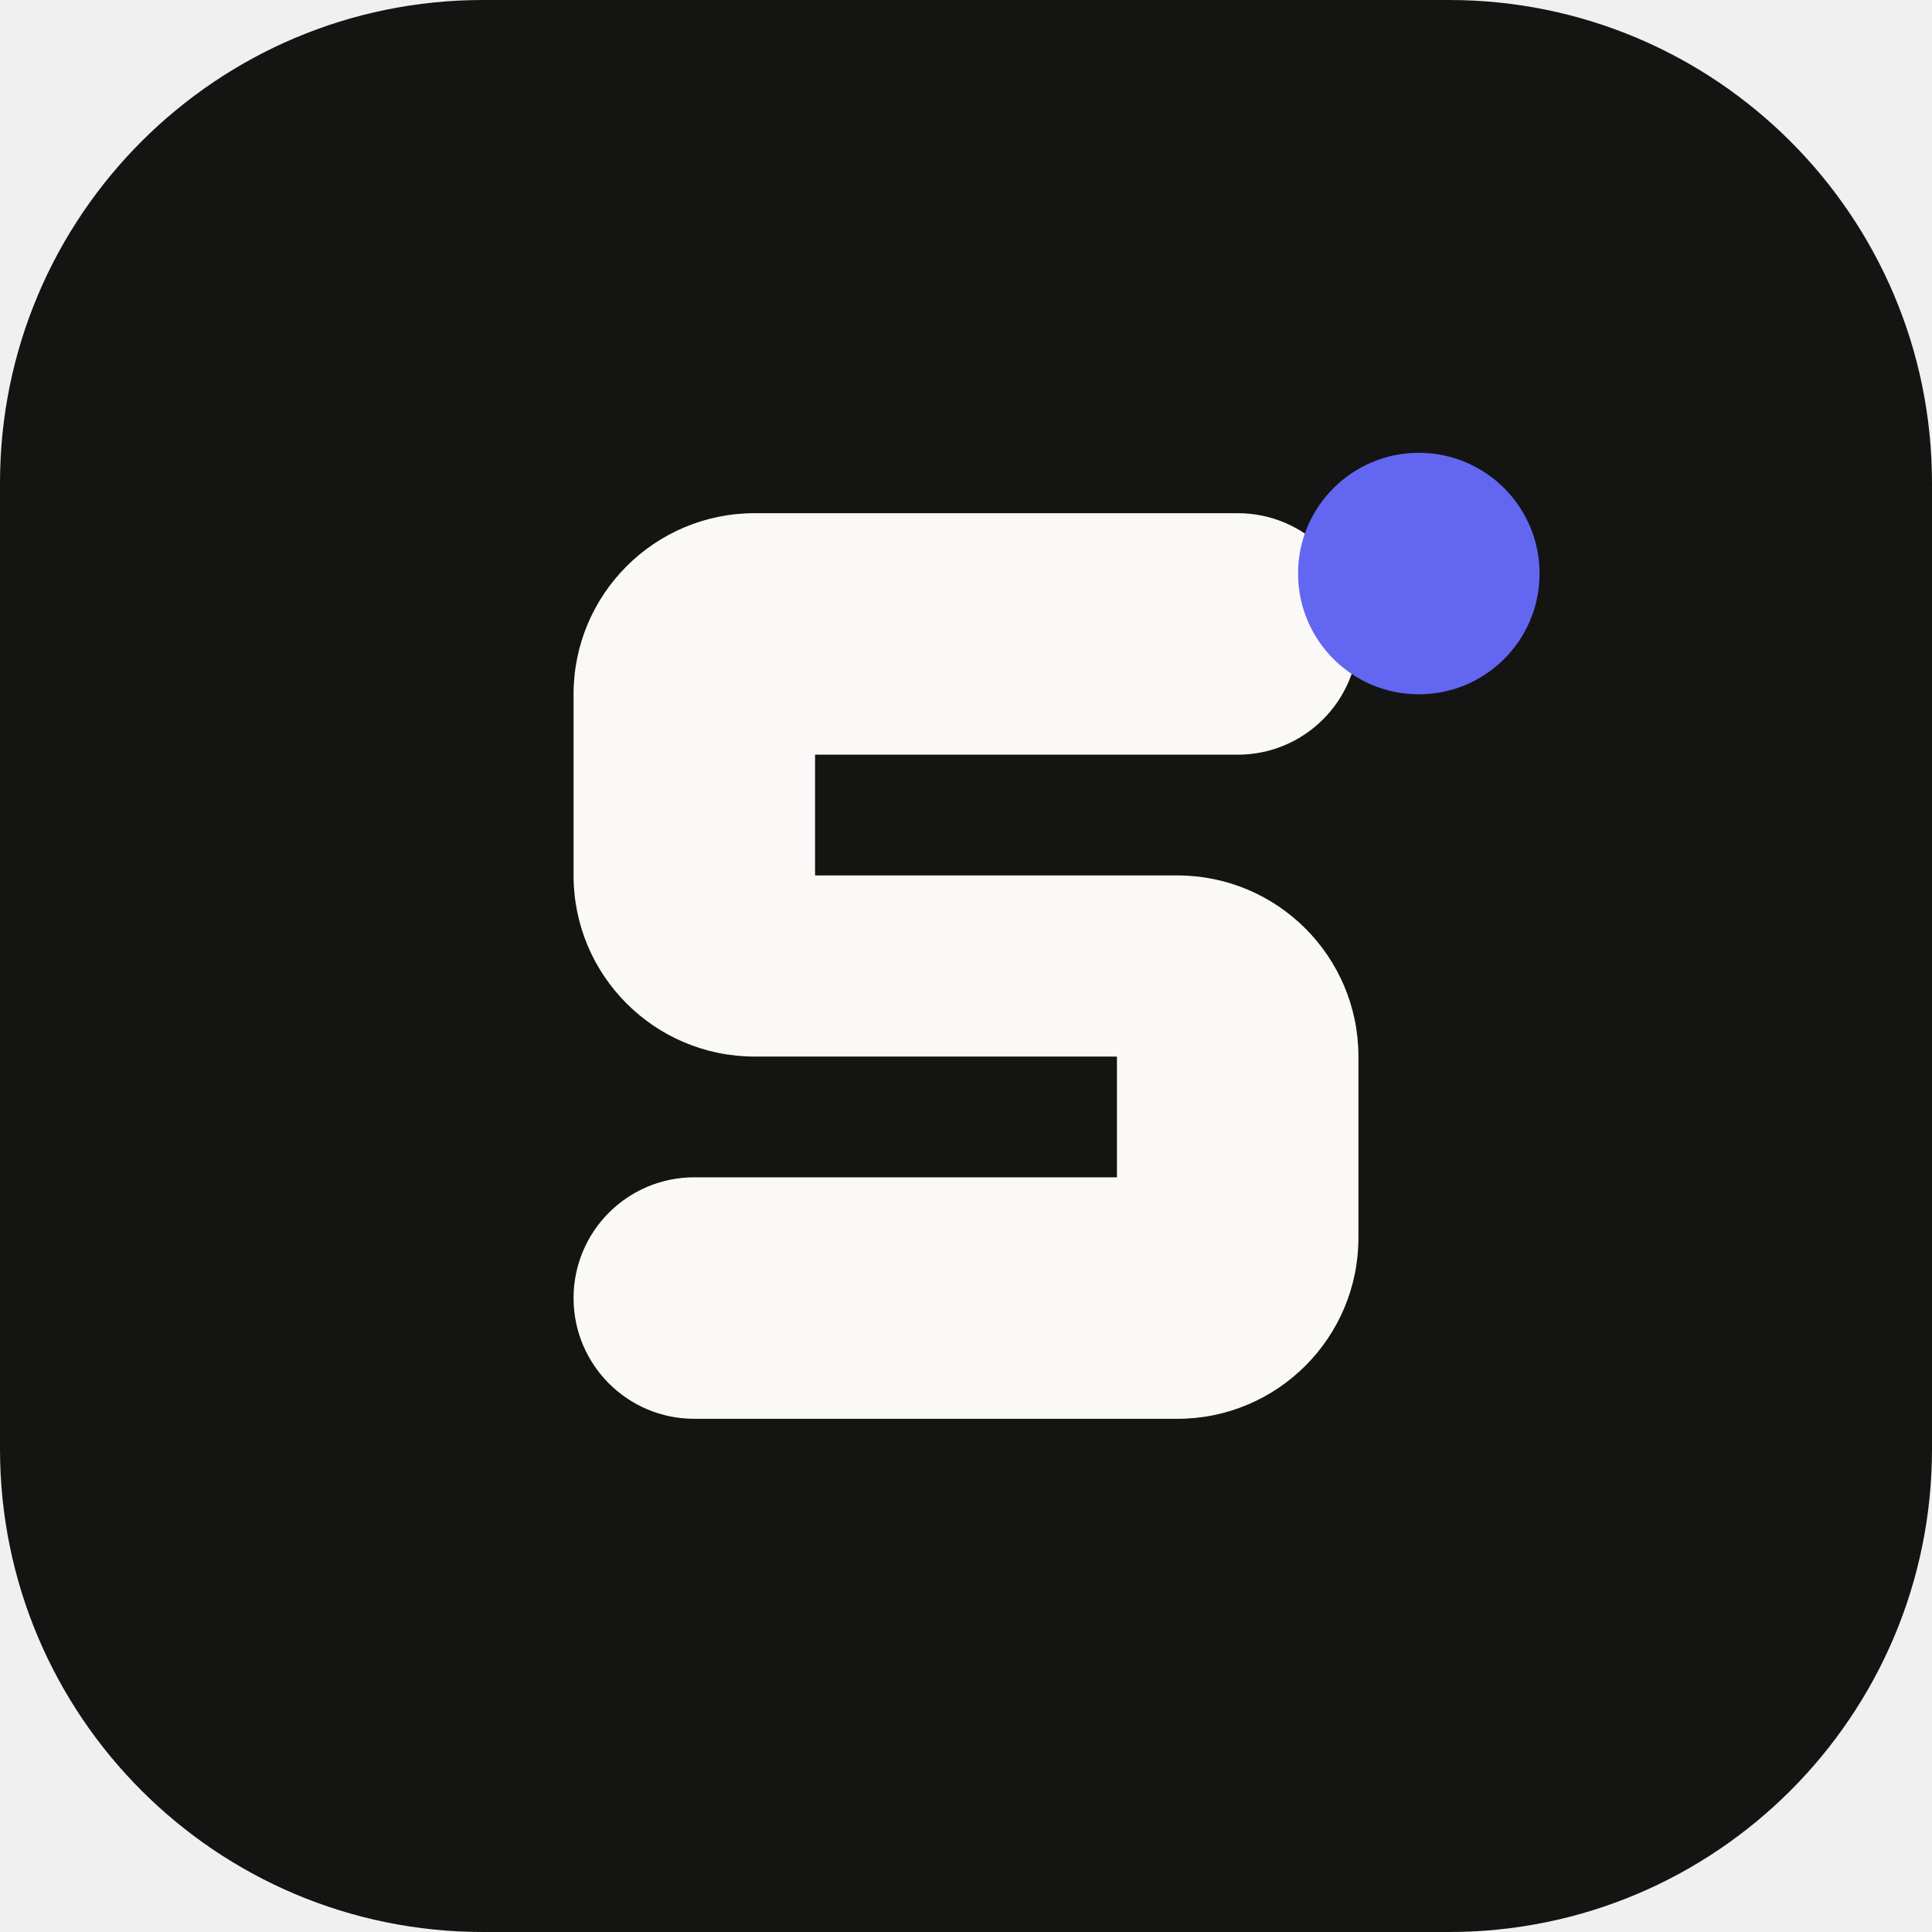
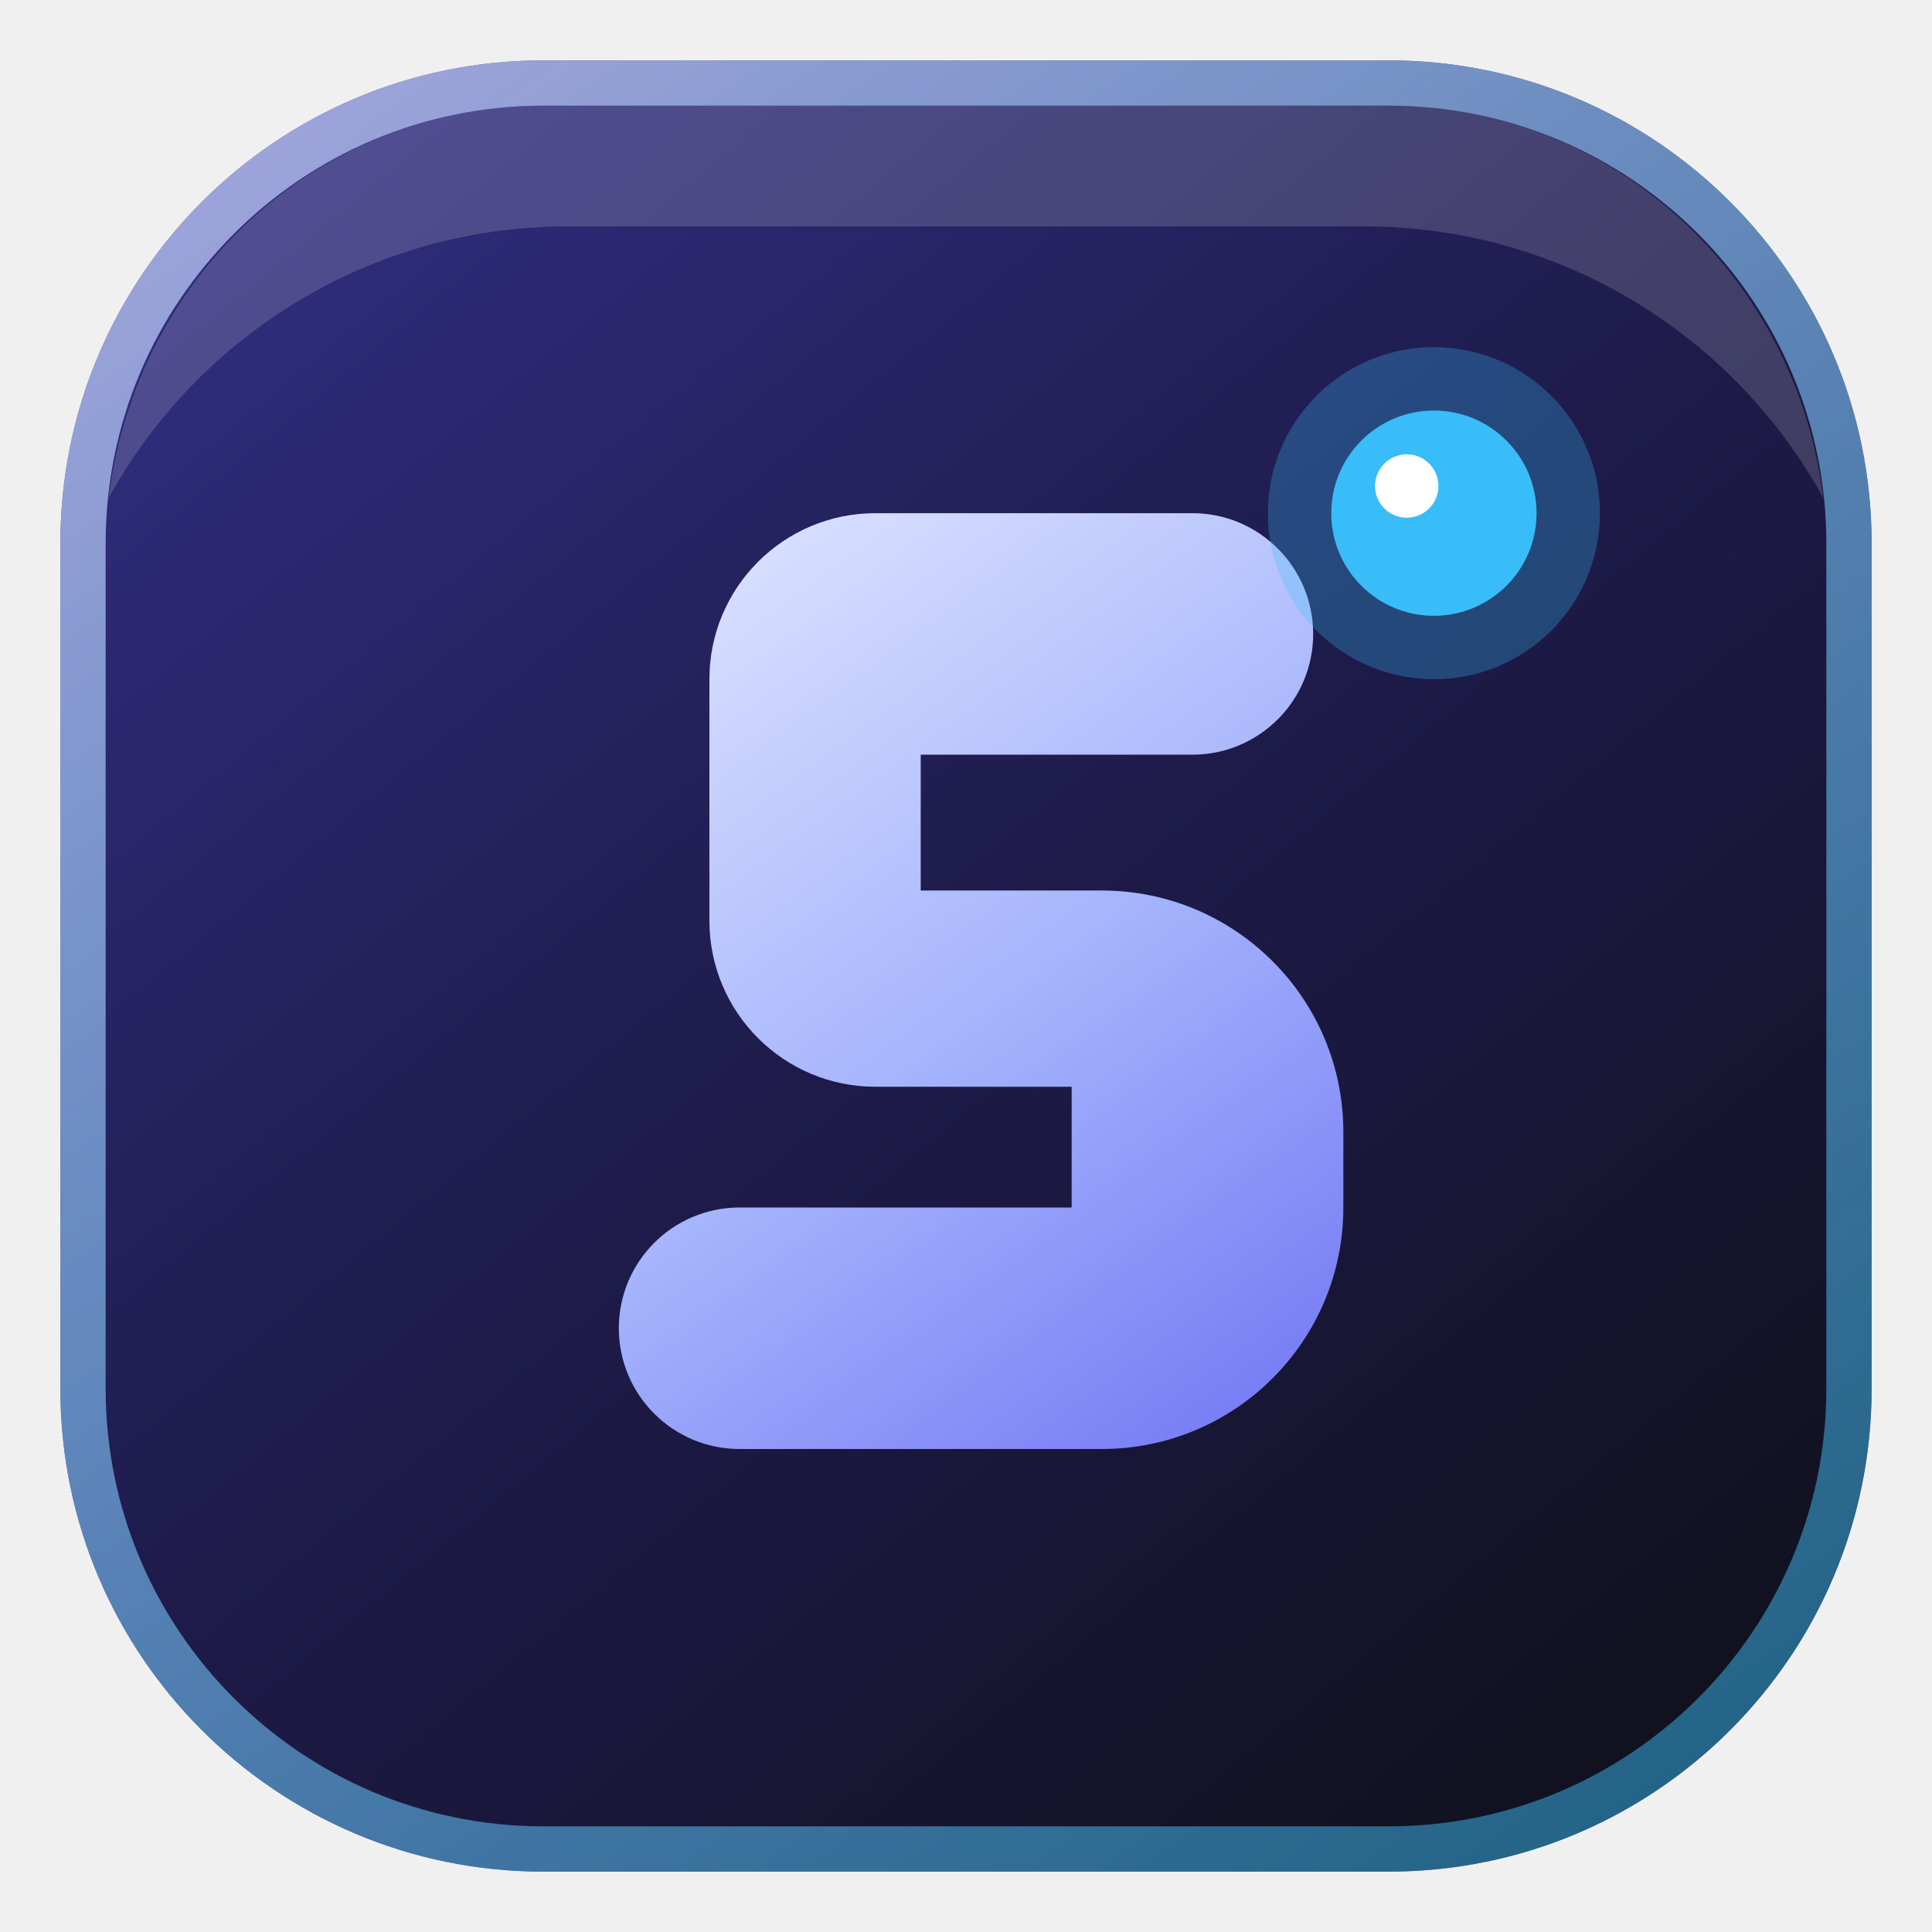
- <svg xmlns="http://www.w3.org/2000/svg" viewBox="0 0 32 32" fill="none">
-   <rect width="32" height="32" rx="8" fill="#141413" />
-   <path d="M9.5 11.5C9.5 9.843 10.843 8.5 12.5 8.5H20.5C21.605 8.5 22.5 9.395 22.5 10.5C22.5 11.605 21.605 12.5 20.5 12.5H13.5V14.5H19.5C21.157 14.5 22.5 15.843 22.5 17.5V20.5C22.5 22.157 21.157 23.5 19.5 23.5H11.5C10.395 23.5 9.5 22.605 9.5 21.5C9.5 20.395 10.395 19.5 11.5 19.5H18.5V17.5H12.5C10.843 17.5 9.5 16.157 9.5 14.5V11.5Z" fill="#FAF9F7" />
-   <circle cx="23.5" cy="9.5" r="2" fill="#6366F1" />
+ <svg xmlns="http://www.w3.org/2000/svg" viewBox="0 0 64 64" fill="none">
+   <defs>
+     <linearGradient id="bg" x1="8" y1="4" x2="56" y2="62" gradientUnits="userSpaceOnUse">
+       <stop offset="0%" stop-color="#312E81" />
+       <stop offset="48%" stop-color="#1E1B4B" />
+       <stop offset="100%" stop-color="#0F101A" />
+     </linearGradient>
+     <linearGradient id="rim" x1="12" y1="2" x2="52" y2="62" gradientUnits="userSpaceOnUse">
+       <stop offset="0%" stop-color="#C7D2FE" stop-opacity="0.72" />
+       <stop offset="100%" stop-color="#38BDF8" stop-opacity="0.48" />
+     </linearGradient>
+     <linearGradient id="prism" x1="18" y1="14" x2="46" y2="52" gradientUnits="userSpaceOnUse">
+       <stop offset="0%" stop-color="#EEF2FF" />
+       <stop offset="52%" stop-color="#A5B4FC" />
+       <stop offset="100%" stop-color="#6366F1" />
+     </linearGradient>
+   </defs>
+   <rect x="2" y="2" width="60" height="60" rx="16" fill="url(#bg)" />
+   <path d="M18 3.5H46C53.5 3.5 59.5 9.2 60.4 16.5C57.5 11.2 51.8 7.5 45.2 7.5H18.8C12.2 7.5 6.5 11.2 3.6 16.5C4.5 9.2 10.5 3.5 18 3.5Z" fill="#FFFFFF" fill-opacity="0.16" />
+   <rect x="2.75" y="2.75" width="58.5" height="58.5" rx="15.25" stroke="url(#rim)" stroke-width="1.5" />
+   <path d="M23.5 22.5C23.5 19.462 25.962 17 29 17H39.5C41.709 17 43.5 18.791 43.5 21C43.5 23.209 41.709 25 39.5 25H30.5V29.5H36.5C40.918 29.5 44.5 33.082 44.5 37.5V40C44.5 44.418 40.918 48 36.5 48H24.5C22.291 48 20.5 46.209 20.5 44C20.5 41.791 22.291 40 24.5 40H35.5V36H29C25.962 36 23.5 33.538 23.5 30.5V22.5Z" fill="url(#prism)" />
+   <circle cx="47.5" cy="17" r="5.5" fill="#38BDF8" fill-opacity="0.28" />
+   <circle cx="47.5" cy="17" r="3.4" fill="#38BDF8" />
+   <circle cx="46.6" cy="16.1" r="1.05" fill="#FFFFFF" />
</svg>
